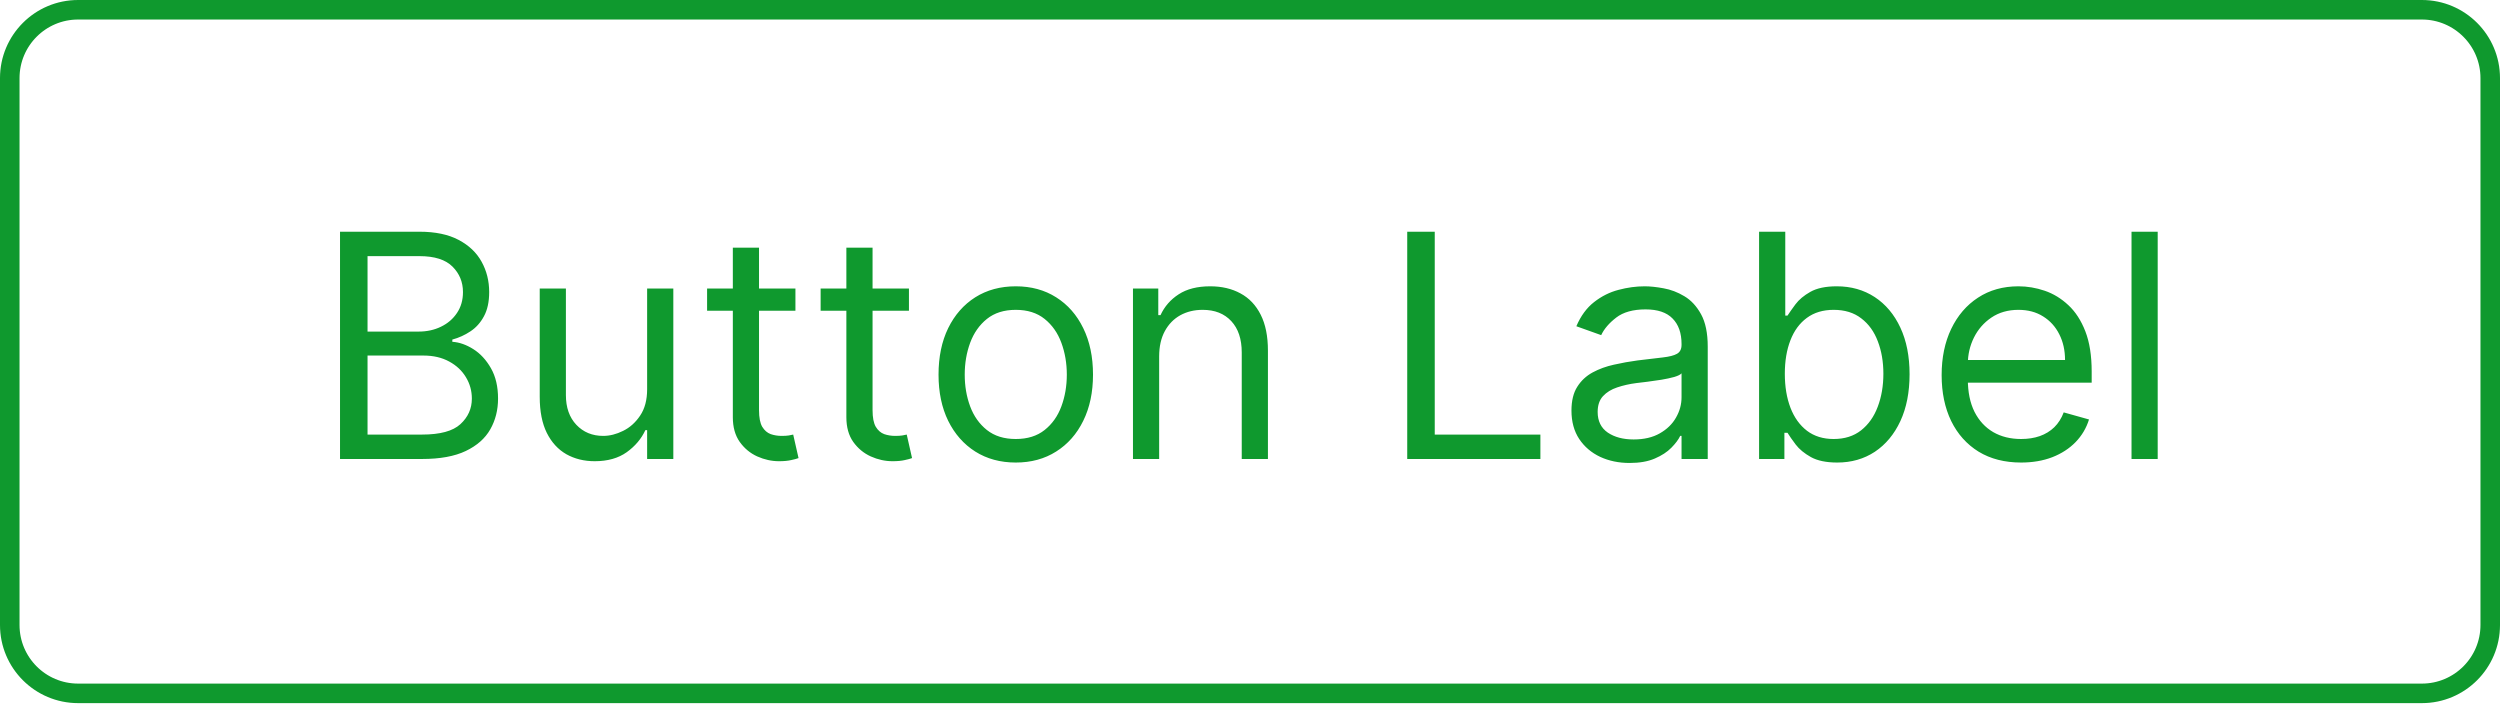
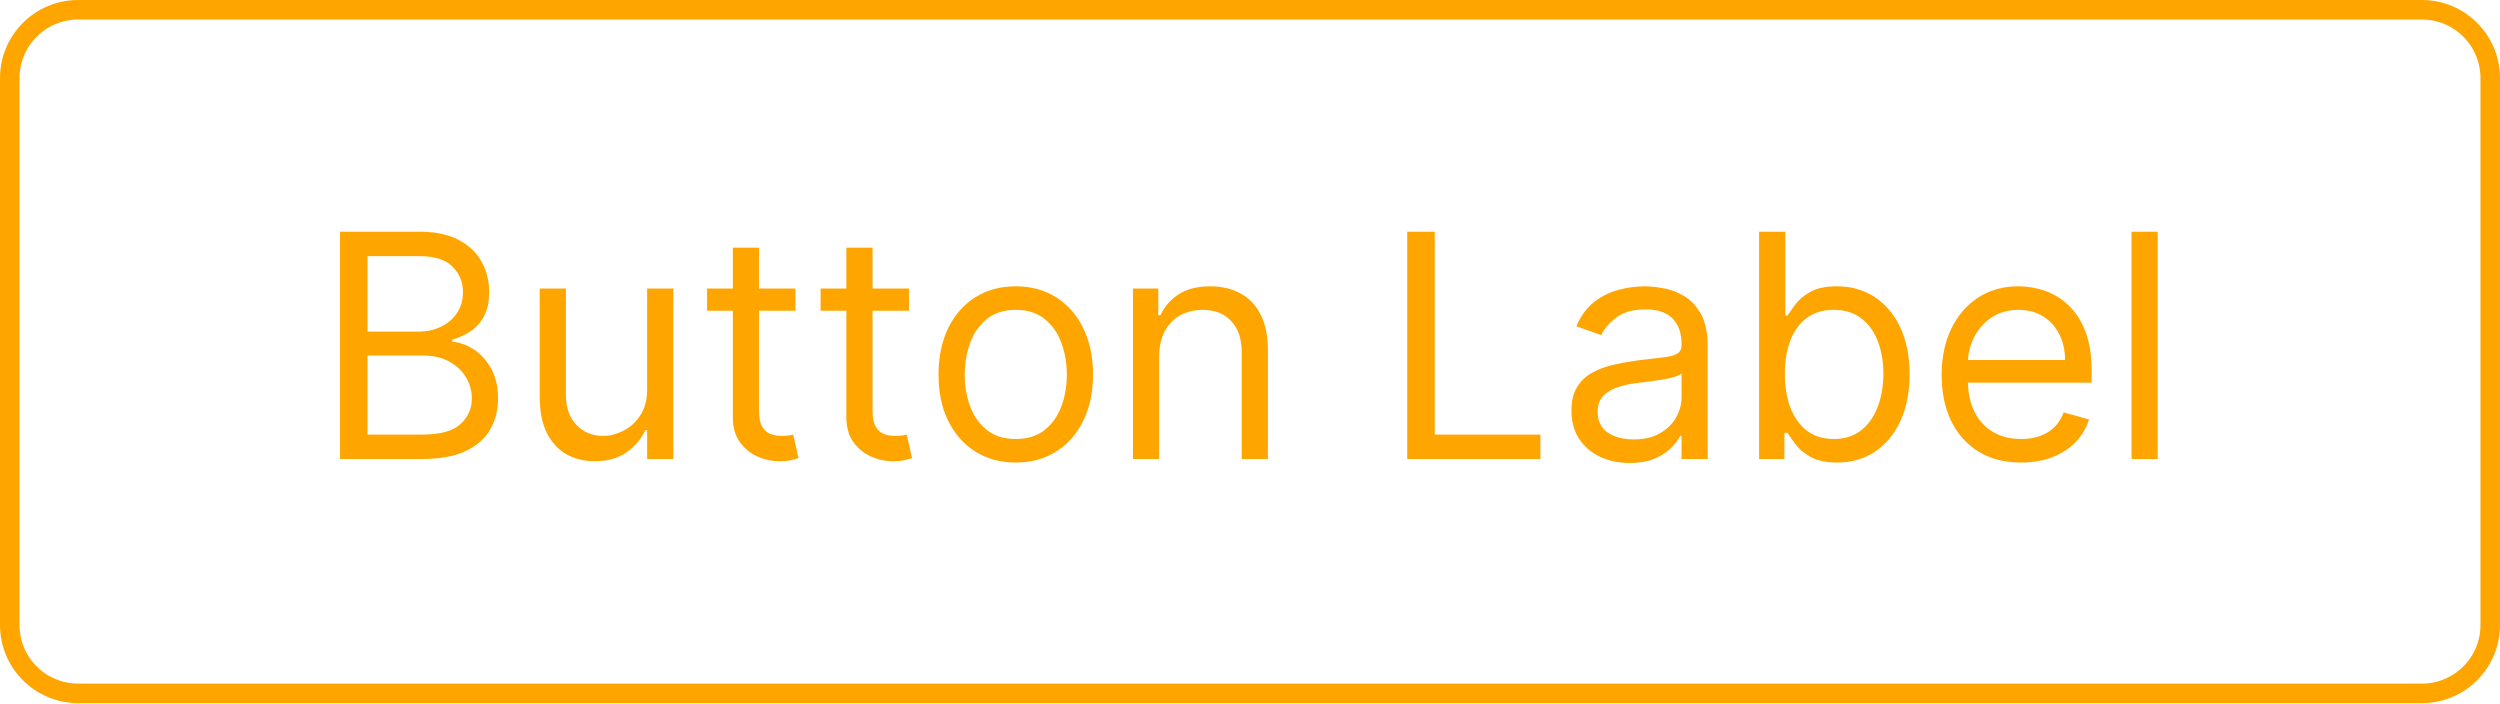
<svg xmlns="http://www.w3.org/2000/svg" width="128" height="36" viewBox="0 0 128 36" fill="none">
-   <path d="M17.409 23.5V11.864H21.477C22.288 11.864 22.956 12.004 23.483 12.284C24.009 12.561 24.401 12.934 24.659 13.403C24.917 13.869 25.046 14.386 25.046 14.954C25.046 15.454 24.956 15.867 24.778 16.193C24.604 16.519 24.373 16.776 24.085 16.966C23.801 17.155 23.492 17.296 23.159 17.386V17.5C23.515 17.523 23.873 17.648 24.233 17.875C24.593 18.102 24.894 18.428 25.136 18.852C25.379 19.276 25.5 19.796 25.5 20.409C25.5 20.992 25.367 21.517 25.102 21.983C24.837 22.449 24.419 22.818 23.847 23.091C23.275 23.364 22.53 23.5 21.614 23.5H17.409ZM18.818 22.25H21.614C22.534 22.25 23.188 22.072 23.574 21.716C23.964 21.356 24.159 20.921 24.159 20.409C24.159 20.015 24.059 19.651 23.858 19.318C23.657 18.981 23.371 18.712 23 18.511C22.629 18.307 22.189 18.204 21.682 18.204H18.818V22.25ZM18.818 16.977H21.432C21.856 16.977 22.239 16.894 22.579 16.727C22.924 16.561 23.197 16.326 23.398 16.023C23.602 15.72 23.704 15.364 23.704 14.954C23.704 14.443 23.526 14.009 23.171 13.653C22.814 13.294 22.25 13.114 21.477 13.114H18.818V16.977ZM33.133 19.932V14.773H34.474V23.5H33.133V22.023H33.043C32.838 22.466 32.52 22.843 32.088 23.153C31.656 23.46 31.111 23.614 30.452 23.614C29.906 23.614 29.421 23.494 28.997 23.256C28.573 23.013 28.24 22.65 27.997 22.165C27.755 21.676 27.634 21.061 27.634 20.318V14.773H28.974V20.227C28.974 20.864 29.152 21.371 29.509 21.75C29.868 22.129 30.327 22.318 30.884 22.318C31.217 22.318 31.556 22.233 31.901 22.062C32.249 21.892 32.541 21.631 32.776 21.278C33.014 20.926 33.133 20.477 33.133 19.932ZM40.726 14.773V15.909H36.203V14.773H40.726ZM37.521 12.682H38.862V21C38.862 21.379 38.917 21.663 39.027 21.852C39.141 22.038 39.285 22.163 39.459 22.227C39.637 22.288 39.824 22.318 40.021 22.318C40.169 22.318 40.29 22.311 40.385 22.296C40.48 22.276 40.555 22.261 40.612 22.25L40.885 23.454C40.794 23.489 40.667 23.523 40.504 23.557C40.341 23.595 40.135 23.614 39.885 23.614C39.506 23.614 39.135 23.532 38.771 23.369C38.411 23.206 38.112 22.958 37.874 22.625C37.639 22.292 37.521 21.871 37.521 21.364V12.682ZM46.538 14.773V15.909H42.016V14.773H46.538ZM43.334 12.682H44.675V21C44.675 21.379 44.73 21.663 44.84 21.852C44.953 22.038 45.097 22.163 45.271 22.227C45.449 22.288 45.637 22.318 45.834 22.318C45.981 22.318 46.103 22.311 46.197 22.296C46.292 22.276 46.368 22.261 46.425 22.25L46.697 23.454C46.606 23.489 46.48 23.523 46.317 23.557C46.154 23.595 45.947 23.614 45.697 23.614C45.319 23.614 44.947 23.532 44.584 23.369C44.224 23.206 43.925 22.958 43.686 22.625C43.451 22.292 43.334 21.871 43.334 21.364V12.682ZM52.007 23.682C51.219 23.682 50.528 23.494 49.933 23.119C49.342 22.744 48.88 22.22 48.547 21.546C48.217 20.871 48.053 20.083 48.053 19.182C48.053 18.273 48.217 17.479 48.547 16.801C48.88 16.123 49.342 15.597 49.933 15.222C50.528 14.847 51.219 14.659 52.007 14.659C52.795 14.659 53.484 14.847 54.075 15.222C54.67 15.597 55.132 16.123 55.462 16.801C55.795 17.479 55.962 18.273 55.962 19.182C55.962 20.083 55.795 20.871 55.462 21.546C55.132 22.22 54.67 22.744 54.075 23.119C53.484 23.494 52.795 23.682 52.007 23.682ZM52.007 22.477C52.606 22.477 53.098 22.324 53.484 22.017C53.871 21.71 54.157 21.307 54.342 20.807C54.528 20.307 54.621 19.765 54.621 19.182C54.621 18.599 54.528 18.055 54.342 17.551C54.157 17.047 53.871 16.64 53.484 16.329C53.098 16.019 52.606 15.864 52.007 15.864C51.409 15.864 50.916 16.019 50.53 16.329C50.144 16.64 49.858 17.047 49.672 17.551C49.486 18.055 49.394 18.599 49.394 19.182C49.394 19.765 49.486 20.307 49.672 20.807C49.858 21.307 50.144 21.71 50.53 22.017C50.916 22.324 51.409 22.477 52.007 22.477ZM59.349 18.25V23.5H58.008V14.773H59.304V16.136H59.418C59.622 15.693 59.933 15.337 60.349 15.068C60.766 14.796 61.304 14.659 61.963 14.659C62.554 14.659 63.071 14.78 63.514 15.023C63.957 15.261 64.302 15.625 64.548 16.114C64.794 16.599 64.918 17.212 64.918 17.954V23.5H63.577V18.046C63.577 17.36 63.399 16.826 63.043 16.443C62.687 16.057 62.198 15.864 61.577 15.864C61.149 15.864 60.766 15.956 60.429 16.142C60.096 16.328 59.832 16.599 59.639 16.954C59.446 17.311 59.349 17.742 59.349 18.25ZM72.05 23.5V11.864H73.459V22.25H78.868V23.5H72.05ZM83.436 23.704C82.883 23.704 82.381 23.6 81.93 23.392C81.48 23.18 81.122 22.875 80.856 22.477C80.591 22.076 80.459 21.591 80.459 21.023C80.459 20.523 80.557 20.117 80.754 19.807C80.951 19.492 81.215 19.246 81.544 19.068C81.874 18.89 82.237 18.758 82.635 18.671C83.037 18.579 83.44 18.508 83.845 18.454C84.376 18.386 84.805 18.335 85.135 18.301C85.468 18.263 85.711 18.201 85.862 18.114C86.017 18.026 86.095 17.875 86.095 17.659V17.614C86.095 17.053 85.942 16.617 85.635 16.307C85.332 15.996 84.872 15.841 84.254 15.841C83.614 15.841 83.112 15.981 82.749 16.261C82.385 16.542 82.129 16.841 81.981 17.159L80.709 16.704C80.936 16.174 81.239 15.761 81.618 15.466C82.001 15.167 82.417 14.958 82.868 14.841C83.322 14.72 83.769 14.659 84.209 14.659C84.489 14.659 84.811 14.693 85.175 14.761C85.542 14.826 85.896 14.96 86.237 15.165C86.582 15.369 86.868 15.678 87.095 16.091C87.322 16.504 87.436 17.057 87.436 17.75V23.5H86.095V22.318H86.027C85.936 22.508 85.785 22.71 85.572 22.926C85.36 23.142 85.078 23.326 84.726 23.477C84.374 23.629 83.944 23.704 83.436 23.704ZM83.641 22.5C84.171 22.5 84.618 22.396 84.981 22.188C85.349 21.979 85.626 21.71 85.811 21.381C86.001 21.051 86.095 20.704 86.095 20.341V19.114C86.038 19.182 85.913 19.244 85.72 19.301C85.531 19.354 85.311 19.401 85.061 19.443C84.815 19.481 84.574 19.515 84.34 19.546C84.108 19.572 83.921 19.595 83.777 19.614C83.428 19.659 83.103 19.733 82.8 19.835C82.501 19.934 82.258 20.083 82.072 20.284C81.891 20.481 81.8 20.75 81.8 21.091C81.8 21.557 81.972 21.909 82.317 22.148C82.665 22.383 83.106 22.5 83.641 22.5ZM90.065 23.5V11.864H91.406V16.159H91.52C91.618 16.008 91.755 15.814 91.929 15.579C92.107 15.341 92.361 15.129 92.69 14.943C93.024 14.754 93.474 14.659 94.043 14.659C94.778 14.659 95.425 14.843 95.986 15.21C96.546 15.578 96.984 16.099 97.298 16.773C97.613 17.447 97.77 18.242 97.77 19.159C97.77 20.083 97.613 20.884 97.298 21.562C96.984 22.237 96.548 22.759 95.992 23.131C95.435 23.498 94.793 23.682 94.065 23.682C93.505 23.682 93.056 23.589 92.719 23.403C92.382 23.214 92.122 23 91.94 22.761C91.758 22.519 91.618 22.318 91.52 22.159H91.361V23.5H90.065ZM91.383 19.136C91.383 19.796 91.48 20.377 91.673 20.881C91.867 21.381 92.149 21.773 92.52 22.057C92.891 22.337 93.346 22.477 93.883 22.477C94.444 22.477 94.912 22.329 95.287 22.034C95.666 21.735 95.95 21.333 96.139 20.829C96.332 20.322 96.429 19.758 96.429 19.136C96.429 18.523 96.334 17.97 96.145 17.477C95.959 16.981 95.677 16.589 95.298 16.301C94.923 16.009 94.452 15.864 93.883 15.864C93.338 15.864 92.88 16.002 92.508 16.278C92.137 16.551 91.857 16.934 91.668 17.426C91.478 17.915 91.383 18.485 91.383 19.136ZM103.48 23.682C102.639 23.682 101.914 23.496 101.304 23.125C100.698 22.75 100.23 22.227 99.901 21.557C99.575 20.883 99.412 20.099 99.412 19.204C99.412 18.311 99.575 17.523 99.901 16.841C100.23 16.155 100.688 15.621 101.276 15.239C101.866 14.852 102.556 14.659 103.344 14.659C103.798 14.659 104.247 14.735 104.69 14.886C105.134 15.038 105.537 15.284 105.901 15.625C106.264 15.962 106.554 16.409 106.77 16.966C106.986 17.523 107.094 18.208 107.094 19.023V19.591H100.366V18.432H105.73C105.73 17.939 105.632 17.5 105.435 17.114C105.241 16.727 104.965 16.422 104.605 16.199C104.249 15.975 103.829 15.864 103.344 15.864C102.81 15.864 102.348 15.996 101.957 16.261C101.571 16.523 101.274 16.864 101.065 17.284C100.857 17.704 100.753 18.155 100.753 18.636V19.409C100.753 20.068 100.866 20.627 101.094 21.085C101.325 21.54 101.645 21.886 102.054 22.125C102.463 22.36 102.938 22.477 103.48 22.477C103.832 22.477 104.151 22.428 104.435 22.329C104.723 22.227 104.971 22.076 105.179 21.875C105.387 21.671 105.548 21.417 105.662 21.114L106.957 21.477C106.821 21.917 106.592 22.303 106.27 22.636C105.948 22.966 105.55 23.224 105.077 23.409C104.603 23.591 104.071 23.682 103.48 23.682ZM110.474 11.864V23.5H109.134V11.864H110.474Z" fill="#0F992E" />
-   <rect x="0.5" y="0.5" width="127" height="35" rx="3.5" stroke="#0F992E" />
+   <path d="M17.409 23.5V11.864H21.477C22.288 11.864 22.956 12.004 23.483 12.284C24.009 12.561 24.401 12.934 24.659 13.403C24.917 13.869 25.046 14.386 25.046 14.954C25.046 15.454 24.956 15.867 24.778 16.193C24.604 16.519 24.373 16.776 24.085 16.966C23.801 17.155 23.492 17.296 23.159 17.386V17.5C23.515 17.523 23.873 17.648 24.233 17.875C24.593 18.102 24.894 18.428 25.136 18.852C25.379 19.276 25.5 19.796 25.5 20.409C25.5 20.992 25.367 21.517 25.102 21.983C24.837 22.449 24.419 22.818 23.847 23.091C23.275 23.364 22.53 23.5 21.614 23.5H17.409ZM18.818 22.25H21.614C22.534 22.25 23.188 22.072 23.574 21.716C23.964 21.356 24.159 20.921 24.159 20.409C24.159 20.015 24.059 19.651 23.858 19.318C23.657 18.981 23.371 18.712 23 18.511C22.629 18.307 22.189 18.204 21.682 18.204H18.818V22.25ZM18.818 16.977H21.432C21.856 16.977 22.239 16.894 22.579 16.727C22.924 16.561 23.197 16.326 23.398 16.023C23.602 15.72 23.704 15.364 23.704 14.954C23.704 14.443 23.526 14.009 23.171 13.653C22.814 13.294 22.25 13.114 21.477 13.114H18.818V16.977ZM33.133 19.932V14.773H34.474V23.5H33.133V22.023H33.043C32.838 22.466 32.52 22.843 32.088 23.153C31.656 23.46 31.111 23.614 30.452 23.614C29.906 23.614 29.421 23.494 28.997 23.256C28.573 23.013 28.24 22.65 27.997 22.165C27.755 21.676 27.634 21.061 27.634 20.318V14.773H28.974V20.227C28.974 20.864 29.152 21.371 29.509 21.75C29.868 22.129 30.327 22.318 30.884 22.318C31.217 22.318 31.556 22.233 31.901 22.062C32.249 21.892 32.541 21.631 32.776 21.278C33.014 20.926 33.133 20.477 33.133 19.932ZM40.726 14.773V15.909H36.203V14.773H40.726ZM37.521 12.682H38.862V21C38.862 21.379 38.917 21.663 39.027 21.852C39.141 22.038 39.285 22.163 39.459 22.227C39.637 22.288 39.824 22.318 40.021 22.318C40.169 22.318 40.29 22.311 40.385 22.296C40.48 22.276 40.555 22.261 40.612 22.25L40.885 23.454C40.794 23.489 40.667 23.523 40.504 23.557C40.341 23.595 40.135 23.614 39.885 23.614C39.506 23.614 39.135 23.532 38.771 23.369C38.411 23.206 38.112 22.958 37.874 22.625C37.639 22.292 37.521 21.871 37.521 21.364V12.682ZM46.538 14.773V15.909H42.016V14.773H46.538ZM43.334 12.682H44.675V21C44.675 21.379 44.73 21.663 44.84 21.852C44.953 22.038 45.097 22.163 45.271 22.227C45.449 22.288 45.637 22.318 45.834 22.318C45.981 22.318 46.103 22.311 46.197 22.296C46.292 22.276 46.368 22.261 46.425 22.25L46.697 23.454C46.606 23.489 46.48 23.523 46.317 23.557C46.154 23.595 45.947 23.614 45.697 23.614C45.319 23.614 44.947 23.532 44.584 23.369C44.224 23.206 43.925 22.958 43.686 22.625C43.451 22.292 43.334 21.871 43.334 21.364V12.682ZM52.007 23.682C51.219 23.682 50.528 23.494 49.933 23.119C49.342 22.744 48.88 22.22 48.547 21.546C48.217 20.871 48.053 20.083 48.053 19.182C48.053 18.273 48.217 17.479 48.547 16.801C48.88 16.123 49.342 15.597 49.933 15.222C50.528 14.847 51.219 14.659 52.007 14.659C52.795 14.659 53.484 14.847 54.075 15.222C54.67 15.597 55.132 16.123 55.462 16.801C55.795 17.479 55.962 18.273 55.962 19.182C55.962 20.083 55.795 20.871 55.462 21.546C55.132 22.22 54.67 22.744 54.075 23.119C53.484 23.494 52.795 23.682 52.007 23.682ZM52.007 22.477C52.606 22.477 53.098 22.324 53.484 22.017C53.871 21.71 54.157 21.307 54.342 20.807C54.528 20.307 54.621 19.765 54.621 19.182C54.621 18.599 54.528 18.055 54.342 17.551C54.157 17.047 53.871 16.64 53.484 16.329C53.098 16.019 52.606 15.864 52.007 15.864C51.409 15.864 50.916 16.019 50.53 16.329C50.144 16.64 49.858 17.047 49.672 17.551C49.486 18.055 49.394 18.599 49.394 19.182C49.394 19.765 49.486 20.307 49.672 20.807C49.858 21.307 50.144 21.71 50.53 22.017C50.916 22.324 51.409 22.477 52.007 22.477ZM59.349 18.25V23.5H58.008V14.773H59.304V16.136H59.418C59.622 15.693 59.933 15.337 60.349 15.068C60.766 14.796 61.304 14.659 61.963 14.659C62.554 14.659 63.071 14.78 63.514 15.023C63.957 15.261 64.302 15.625 64.548 16.114C64.794 16.599 64.918 17.212 64.918 17.954V23.5H63.577V18.046C63.577 17.36 63.399 16.826 63.043 16.443C62.687 16.057 62.198 15.864 61.577 15.864C61.149 15.864 60.766 15.956 60.429 16.142C60.096 16.328 59.832 16.599 59.639 16.954C59.446 17.311 59.349 17.742 59.349 18.25ZM72.05 23.5V11.864H73.459V22.25H78.868V23.5H72.05ZM83.436 23.704C82.883 23.704 82.381 23.6 81.93 23.392C81.48 23.18 81.122 22.875 80.856 22.477C80.591 22.076 80.459 21.591 80.459 21.023C80.459 20.523 80.557 20.117 80.754 19.807C80.951 19.492 81.215 19.246 81.544 19.068C81.874 18.89 82.237 18.758 82.635 18.671C83.037 18.579 83.44 18.508 83.845 18.454C84.376 18.386 84.805 18.335 85.135 18.301C85.468 18.263 85.711 18.201 85.862 18.114C86.017 18.026 86.095 17.875 86.095 17.659V17.614C86.095 17.053 85.942 16.617 85.635 16.307C85.332 15.996 84.872 15.841 84.254 15.841C83.614 15.841 83.112 15.981 82.749 16.261C82.385 16.542 82.129 16.841 81.981 17.159L80.709 16.704C80.936 16.174 81.239 15.761 81.618 15.466C82.001 15.167 82.417 14.958 82.868 14.841C83.322 14.72 83.769 14.659 84.209 14.659C84.489 14.659 84.811 14.693 85.175 14.761C85.542 14.826 85.896 14.96 86.237 15.165C86.582 15.369 86.868 15.678 87.095 16.091C87.322 16.504 87.436 17.057 87.436 17.75V23.5H86.095V22.318H86.027C85.936 22.508 85.785 22.71 85.572 22.926C85.36 23.142 85.078 23.326 84.726 23.477C84.374 23.629 83.944 23.704 83.436 23.704ZM83.641 22.5C84.171 22.5 84.618 22.396 84.981 22.188C85.349 21.979 85.626 21.71 85.811 21.381C86.001 21.051 86.095 20.704 86.095 20.341V19.114C86.038 19.182 85.913 19.244 85.72 19.301C85.531 19.354 85.311 19.401 85.061 19.443C84.815 19.481 84.574 19.515 84.34 19.546C84.108 19.572 83.921 19.595 83.777 19.614C83.428 19.659 83.103 19.733 82.8 19.835C82.501 19.934 82.258 20.083 82.072 20.284C81.891 20.481 81.8 20.75 81.8 21.091C81.8 21.557 81.972 21.909 82.317 22.148C82.665 22.383 83.106 22.5 83.641 22.5ZM90.065 23.5V11.864H91.406V16.159H91.52C91.618 16.008 91.755 15.814 91.929 15.579C92.107 15.341 92.361 15.129 92.69 14.943C93.024 14.754 93.474 14.659 94.043 14.659C94.778 14.659 95.425 14.843 95.986 15.21C96.546 15.578 96.984 16.099 97.298 16.773C97.613 17.447 97.77 18.242 97.77 19.159C97.77 20.083 97.613 20.884 97.298 21.562C96.984 22.237 96.548 22.759 95.992 23.131C95.435 23.498 94.793 23.682 94.065 23.682C93.505 23.682 93.056 23.589 92.719 23.403C92.382 23.214 92.122 23 91.94 22.761C91.758 22.519 91.618 22.318 91.52 22.159H91.361V23.5H90.065ZM91.383 19.136C91.383 19.796 91.48 20.377 91.673 20.881C91.867 21.381 92.149 21.773 92.52 22.057C92.891 22.337 93.346 22.477 93.883 22.477C94.444 22.477 94.912 22.329 95.287 22.034C95.666 21.735 95.95 21.333 96.139 20.829C96.332 20.322 96.429 19.758 96.429 19.136C96.429 18.523 96.334 17.97 96.145 17.477C95.959 16.981 95.677 16.589 95.298 16.301C94.923 16.009 94.452 15.864 93.883 15.864C93.338 15.864 92.88 16.002 92.508 16.278C92.137 16.551 91.857 16.934 91.668 17.426C91.478 17.915 91.383 18.485 91.383 19.136ZM103.48 23.682C102.639 23.682 101.914 23.496 101.304 23.125C100.698 22.75 100.23 22.227 99.901 21.557C99.575 20.883 99.412 20.099 99.412 19.204C99.412 18.311 99.575 17.523 99.901 16.841C100.23 16.155 100.688 15.621 101.276 15.239C101.866 14.852 102.556 14.659 103.344 14.659C103.798 14.659 104.247 14.735 104.69 14.886C105.134 15.038 105.537 15.284 105.901 15.625C106.264 15.962 106.554 16.409 106.77 16.966C106.986 17.523 107.094 18.208 107.094 19.023V19.591H100.366V18.432H105.73C105.73 17.939 105.632 17.5 105.435 17.114C105.241 16.727 104.965 16.422 104.605 16.199C104.249 15.975 103.829 15.864 103.344 15.864C102.81 15.864 102.348 15.996 101.957 16.261C101.571 16.523 101.274 16.864 101.065 17.284C100.857 17.704 100.753 18.155 100.753 18.636V19.409C100.753 20.068 100.866 20.627 101.094 21.085C101.325 21.54 101.645 21.886 102.054 22.125C102.463 22.36 102.938 22.477 103.48 22.477C103.832 22.477 104.151 22.428 104.435 22.329C104.723 22.227 104.971 22.076 105.179 21.875C105.387 21.671 105.548 21.417 105.662 21.114L106.957 21.477C106.821 21.917 106.592 22.303 106.27 22.636C105.948 22.966 105.55 23.224 105.077 23.409C104.603 23.591 104.071 23.682 103.48 23.682ZM110.474 11.864V23.5H109.134V11.864H110.474Z" fill="#FFA500" />
+   <rect x="0.5" y="0.5" width="127" height="35" rx="3.5" stroke="#FFA500" />
</svg>
